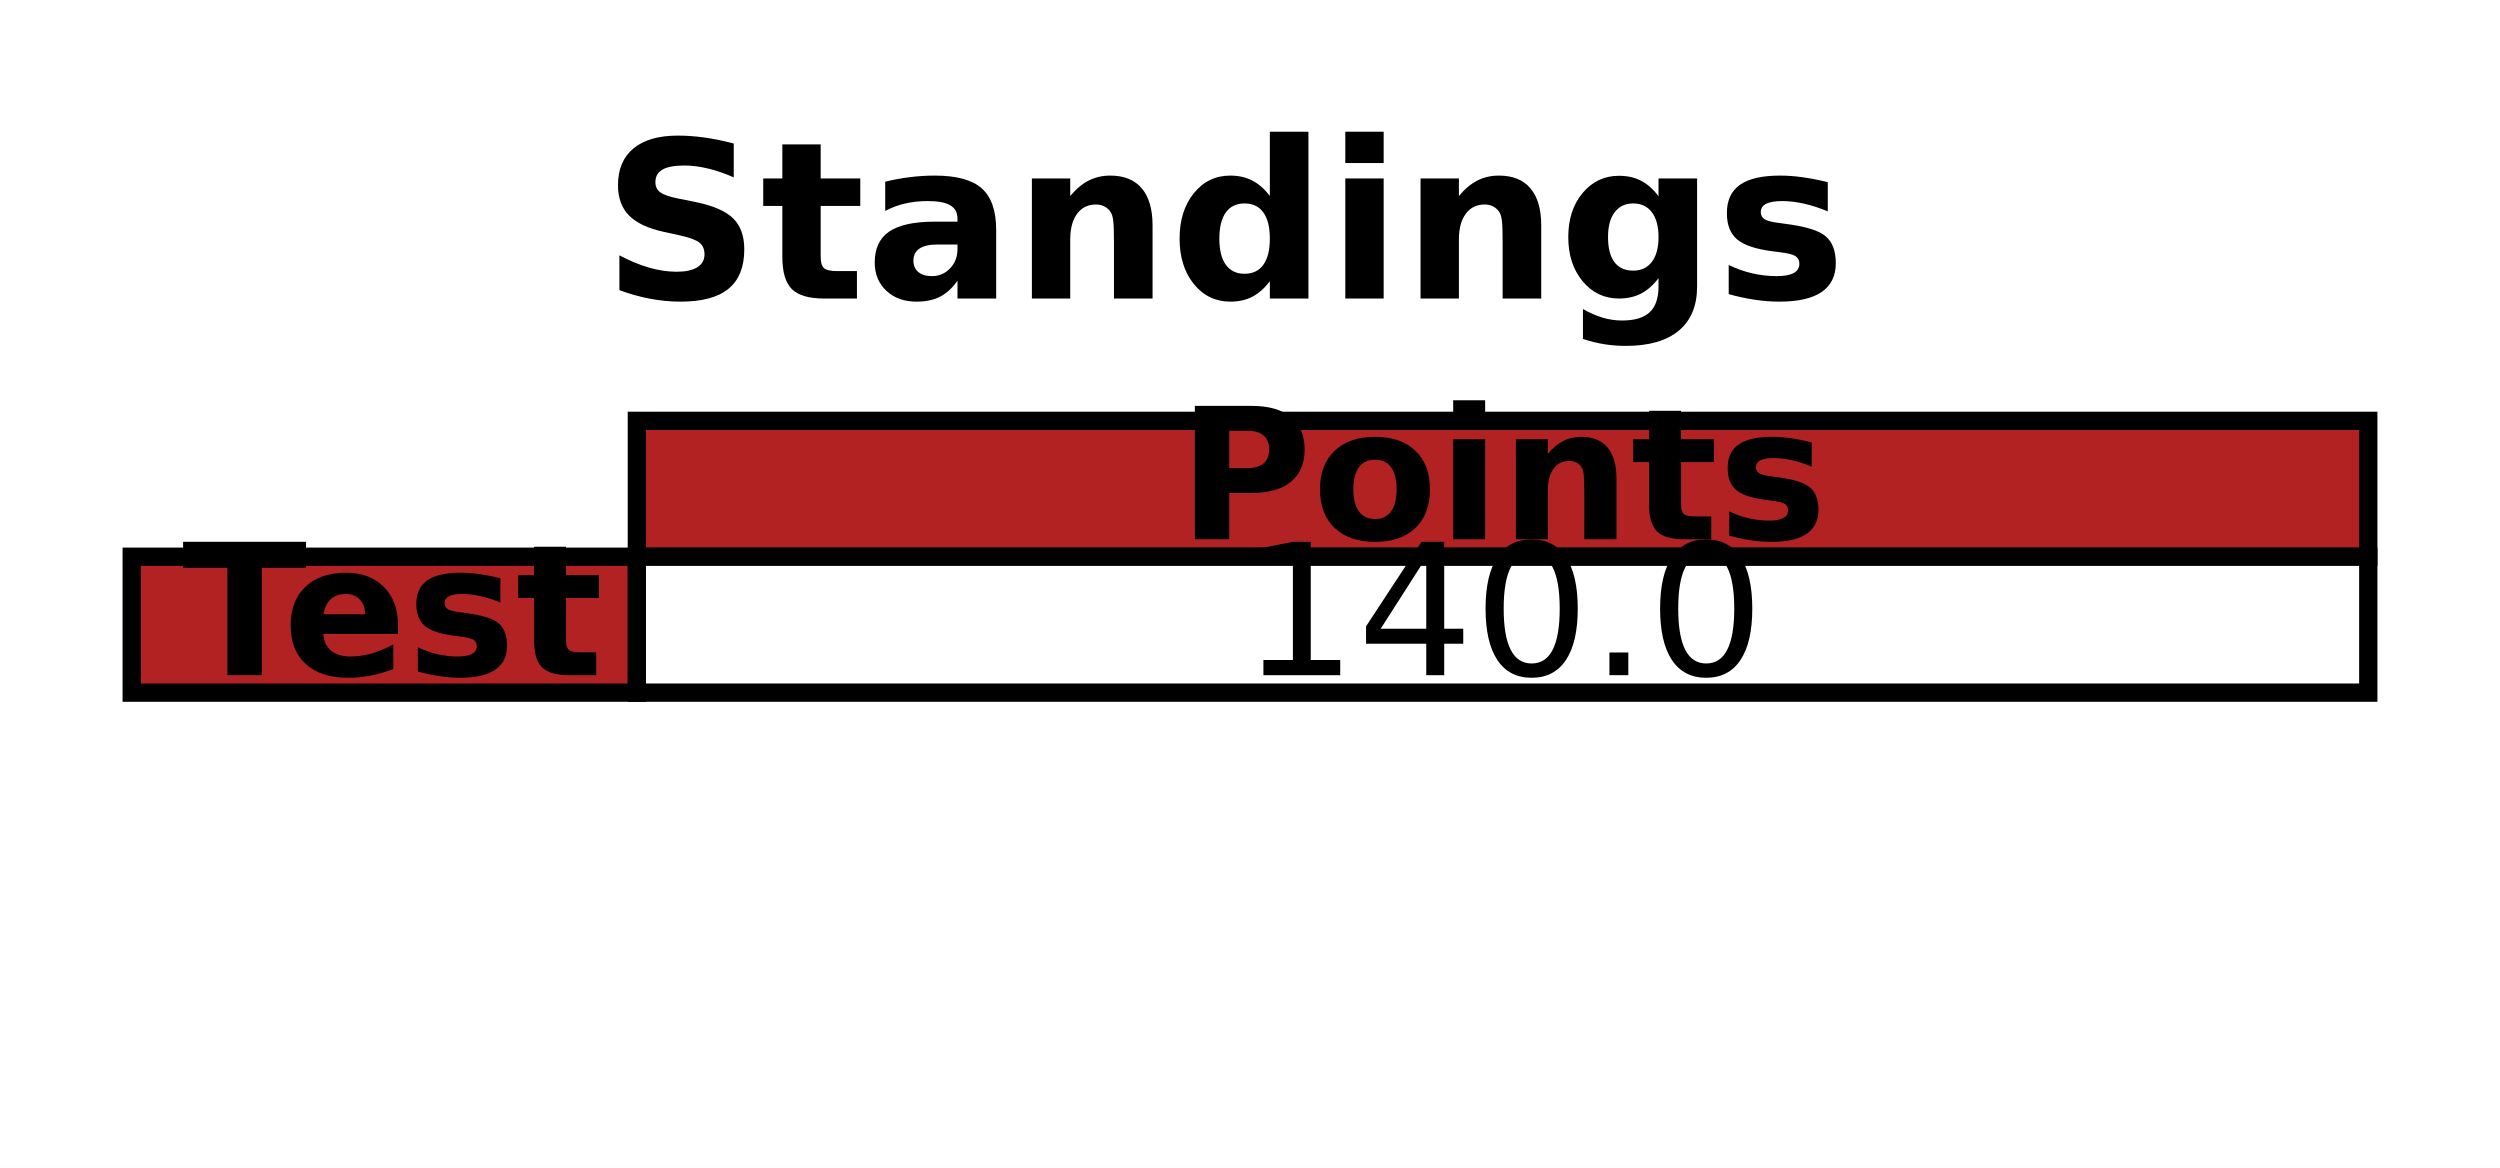
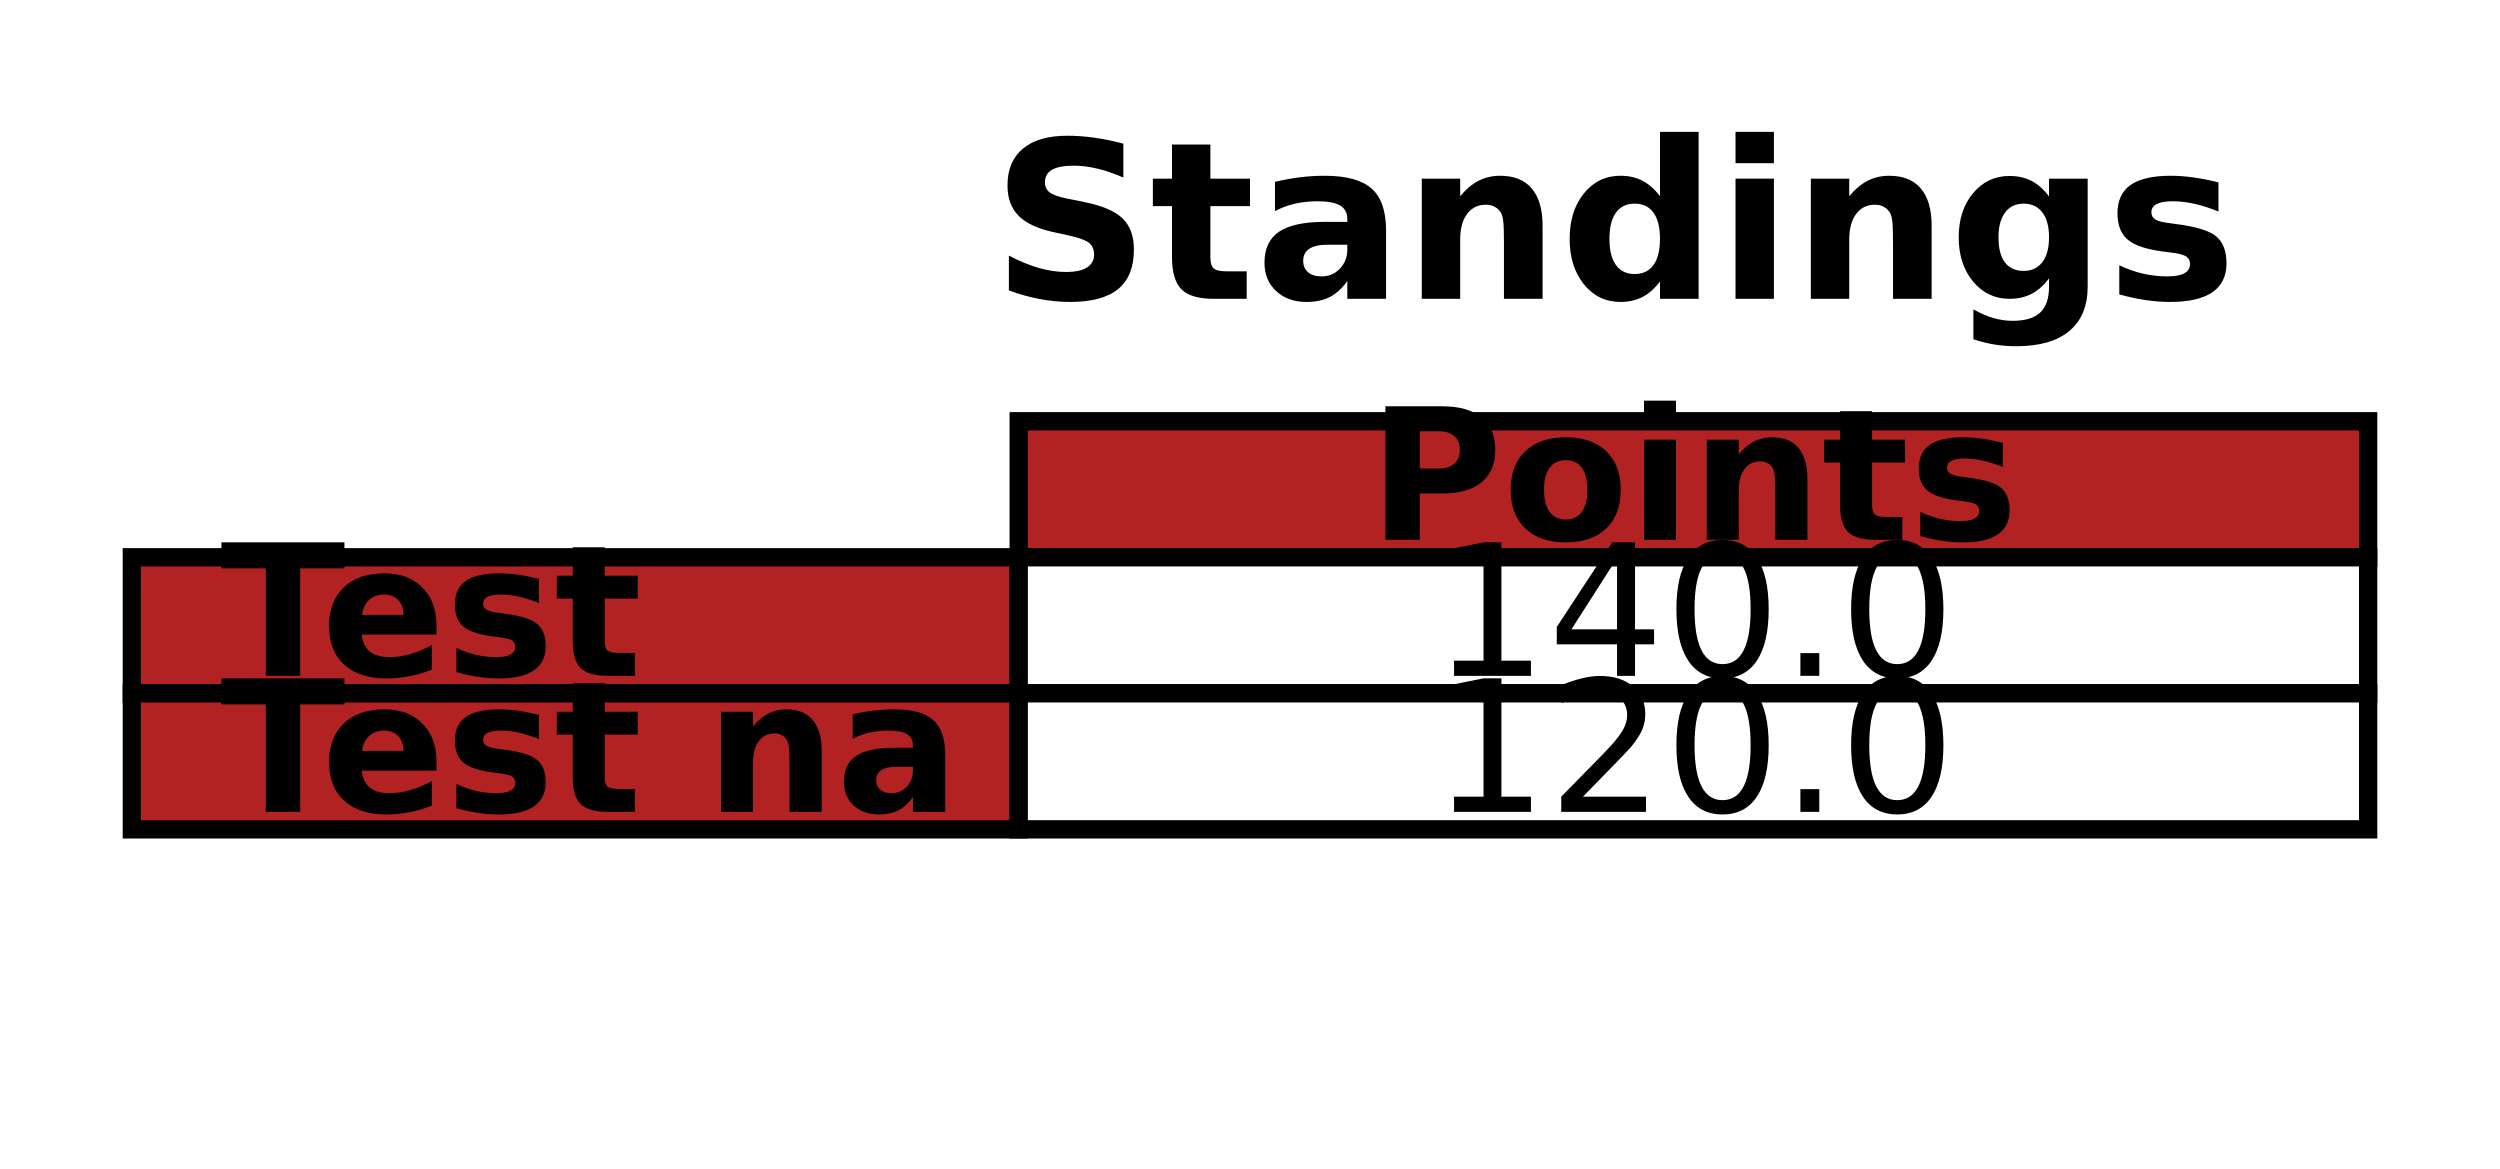
- <svg xmlns="http://www.w3.org/2000/svg" xmlns:xlink="http://www.w3.org/1999/xlink" width="136.657pt" height="63.838pt" viewBox="0 0 136.657 63.838" version="1.1">
+ <svg xmlns="http://www.w3.org/2000/svg" xmlns:xlink="http://www.w3.org/1999/xlink" width="136.523pt" height="63.838pt" viewBox="0 0 136.523 63.838" version="1.1">
  <defs>
    <style type="text/css">*{stroke-linejoin: round; stroke-linecap: butt}</style>
  </defs>
  <g id="figure_1">
    <g id="patch_1">
-       <path d="M 0 63.838  L 136.657 63.838  L 136.657 0  L 0 0  z " style="fill: #ffffff" />
+       <path d="M 0 63.838  L 136.523 63.838  L 136.523 0  L 0 0  z " style="fill: #ffffff" />
    </g>
    <g id="axes_1">
      <g id="table_1">
        <g id="patch_2">
-           <path d="M 34.813 30.433  L 129.457 30.433  L 129.457 23.005  L 34.813 23.005  z " style="fill: #b22222; stroke: #000000; stroke-linejoin: miter" />
+           <path d="M 55.631 30.433  L 129.323 30.433  L 129.323 23.005  L 55.631 23.005  z " style="fill: #b22222; stroke: #000000; stroke-linejoin: miter" />
        </g>
        <g id="text_1">
-           <g transform="translate(64.39606 29.47819) scale(0.1 -0.1)">
+           <g transform="translate(74.73819 29.47819) scale(0.1 -0.1)">
            <defs>
              <path id="DejaVuSans-Bold-50" d="M 588 4666  L 2584 4666  Q 3475 4666 3951 4270  Q 4428 3875 4428 3144  Q 4428 2409 3951 2014  Q 3475 1619 2584 1619  L 1791 1619  L 1791 0  L 588 0  L 588 4666  z M 1791 3794  L 1791 2491  L 2456 2491  Q 2806 2491 2997 2661  Q 3188 2831 3188 3144  Q 3188 3456 2997 3625  Q 2806 3794 2456 3794  L 1791 3794  z " transform="scale(0.015625)" />
              <path id="DejaVuSans-Bold-6f" d="M 2203 2784  Q 1831 2784 1636 2517  Q 1441 2250 1441 1747  Q 1441 1244 1636 976  Q 1831 709 2203 709  Q 2569 709 2762 976  Q 2956 1244 2956 1747  Q 2956 2250 2762 2517  Q 2569 2784 2203 2784  z M 2203 3584  Q 3106 3584 3614 3096  Q 4122 2609 4122 1747  Q 4122 884 3614 396  Q 3106 -91 2203 -91  Q 1297 -91 786 396  Q 275 884 275 1747  Q 275 2609 786 3096  Q 1297 3584 2203 3584  z " transform="scale(0.015625)" />
              <path id="DejaVuSans-Bold-69" d="M 538 3500  L 1656 3500  L 1656 0  L 538 0  L 538 3500  z M 538 4863  L 1656 4863  L 1656 3950  L 538 3950  L 538 4863  z " transform="scale(0.015625)" />
              <path id="DejaVuSans-Bold-6e" d="M 4056 2131  L 4056 0  L 2931 0  L 2931 347  L 2931 1631  Q 2931 2084 2911 2256  Q 2891 2428 2841 2509  Q 2775 2619 2662 2680  Q 2550 2741 2406 2741  Q 2056 2741 1856 2470  Q 1656 2200 1656 1722  L 1656 0  L 538 0  L 538 3500  L 1656 3500  L 1656 2988  Q 1909 3294 2193 3439  Q 2478 3584 2822 3584  Q 3428 3584 3742 3212  Q 4056 2841 4056 2131  z " transform="scale(0.015625)" />
              <path id="DejaVuSans-Bold-74" d="M 1759 4494  L 1759 3500  L 2913 3500  L 2913 2700  L 1759 2700  L 1759 1216  Q 1759 972 1856 886  Q 1953 800 2241 800  L 2816 800  L 2816 0  L 1856 0  Q 1194 0 917 276  Q 641 553 641 1216  L 641 2700  L 84 2700  L 84 3500  L 641 3500  L 641 4494  L 1759 4494  z " transform="scale(0.015625)" />
              <path id="DejaVuSans-Bold-73" d="M 3272 3391  L 3272 2541  Q 2913 2691 2578 2766  Q 2244 2841 1947 2841  Q 1628 2841 1473 2761  Q 1319 2681 1319 2516  Q 1319 2381 1436 2309  Q 1553 2238 1856 2203  L 2053 2175  Q 2913 2066 3209 1816  Q 3506 1566 3506 1031  Q 3506 472 3093 190  Q 2681 -91 1863 -91  Q 1516 -91 1145 -36  Q 775 19 384 128  L 384 978  Q 719 816 1070 734  Q 1422 653 1784 653  Q 2113 653 2278 743  Q 2444 834 2444 1013  Q 2444 1163 2330 1236  Q 2216 1309 1875 1350  L 1678 1375  Q 931 1469 631 1722  Q 331 1975 331 2491  Q 331 3047 712 3315  Q 1094 3584 1881 3584  Q 2191 3584 2531 3537  Q 2872 3491 3272 3391  z " transform="scale(0.015625)" />
            </defs>
            <use xlink:href="#DejaVuSans-Bold-50" />
            <use xlink:href="#DejaVuSans-Bold-6f" x="73.291" />
            <use xlink:href="#DejaVuSans-Bold-69" x="141.992" />
            <use xlink:href="#DejaVuSans-Bold-6e" x="176.27" />
            <use xlink:href="#DejaVuSans-Bold-74" x="247.461" />
            <use xlink:href="#DejaVuSans-Bold-73" x="295.264" />
          </g>
        </g>
        <g id="patch_3">
-           <path d="M 7.2 37.862  L 34.813 37.862  L 34.813 30.433  L 7.2 30.433  z " style="fill: #b22222; stroke: #000000; stroke-linejoin: miter" />
+           <path d="M 7.2 37.862  L 55.631 37.862  L 55.631 30.433  L 7.2 30.433  z " style="fill: #b22222; stroke: #000000; stroke-linejoin: miter" />
        </g>
        <g id="text_2">
-           <g transform="translate(9.961313 36.90676) scale(0.1 -0.1)">
+           <g transform="translate(12.04312 36.90676) scale(0.1 -0.1)">
            <defs>
              <path id="DejaVuSans-Bold-54" d="M 31 4666  L 4331 4666  L 4331 3756  L 2784 3756  L 2784 0  L 1581 0  L 1581 3756  L 31 3756  L 31 4666  z " transform="scale(0.015625)" />
              <path id="DejaVuSans-Bold-65" d="M 4031 1759  L 4031 1441  L 1416 1441  Q 1456 1047 1700 850  Q 1944 653 2381 653  Q 2734 653 3104 758  Q 3475 863 3866 1075  L 3866 213  Q 3469 63 3072 -14  Q 2675 -91 2278 -91  Q 1328 -91 801 392  Q 275 875 275 1747  Q 275 2603 792 3093  Q 1309 3584 2216 3584  Q 3041 3584 3536 3087  Q 4031 2591 4031 1759  z M 2881 2131  Q 2881 2450 2695 2645  Q 2509 2841 2209 2841  Q 1884 2841 1681 2658  Q 1478 2475 1428 2131  L 2881 2131  z " transform="scale(0.015625)" />
            </defs>
            <use xlink:href="#DejaVuSans-Bold-54" />
            <use xlink:href="#DejaVuSans-Bold-65" x="54.963" />
            <use xlink:href="#DejaVuSans-Bold-73" x="122.785" />
            <use xlink:href="#DejaVuSans-Bold-74" x="182.307" />
          </g>
        </g>
        <g id="patch_4">
-           <path d="M 34.813 37.862  L 129.457 37.862  L 129.457 30.433  L 34.813 30.433  z " style="fill: #ffffff; stroke: #000000; stroke-linejoin: miter" />
+           <path d="M 55.631 37.862  L 129.323 37.862  L 129.323 30.433  L 55.631 30.433  z " style="fill: #ffffff; stroke: #000000; stroke-linejoin: miter" />
        </g>
        <g id="text_3">
-           <g transform="translate(67.82106 36.90676) scale(0.1 -0.1)">
+           <g transform="translate(78.16319 36.90676) scale(0.1 -0.1)">
            <defs>
              <path id="DejaVuSans-31" d="M 794 531  L 1825 531  L 1825 4091  L 703 3866  L 703 4441  L 1819 4666  L 2450 4666  L 2450 531  L 3481 531  L 3481 0  L 794 0  L 794 531  z " transform="scale(0.015625)" />
              <path id="DejaVuSans-34" d="M 2419 4116  L 825 1625  L 2419 1625  L 2419 4116  z M 2253 4666  L 3047 4666  L 3047 1625  L 3713 1625  L 3713 1100  L 3047 1100  L 3047 0  L 2419 0  L 2419 1100  L 313 1100  L 313 1709  L 2253 4666  z " transform="scale(0.015625)" />
              <path id="DejaVuSans-30" d="M 2034 4250  Q 1547 4250 1301 3770  Q 1056 3291 1056 2328  Q 1056 1369 1301 889  Q 1547 409 2034 409  Q 2525 409 2770 889  Q 3016 1369 3016 2328  Q 3016 3291 2770 3770  Q 2525 4250 2034 4250  z M 2034 4750  Q 2819 4750 3233 4129  Q 3647 3509 3647 2328  Q 3647 1150 3233 529  Q 2819 -91 2034 -91  Q 1250 -91 836 529  Q 422 1150 422 2328  Q 422 3509 836 4129  Q 1250 4750 2034 4750  z " transform="scale(0.015625)" />
              <path id="DejaVuSans-2e" d="M 684 794  L 1344 794  L 1344 0  L 684 0  L 684 794  z " transform="scale(0.015625)" />
            </defs>
            <use xlink:href="#DejaVuSans-31" />
            <use xlink:href="#DejaVuSans-34" x="63.623" />
            <use xlink:href="#DejaVuSans-30" x="127.246" />
            <use xlink:href="#DejaVuSans-2e" x="190.869" />
            <use xlink:href="#DejaVuSans-30" x="222.656" />
          </g>
        </g>
+         <g id="patch_5">
+           <path d="M 7.2 45.29  L 55.631 45.29  L 55.631 37.862  L 7.2 37.862  z " style="fill: #b22222; stroke: #000000; stroke-linejoin: miter" />
+         </g>
+         <g id="text_4">
+           <g transform="translate(12.04312 44.33533) scale(0.1 -0.1)">
+             <defs>
+               <path id="DejaVuSans-Bold-20" transform="scale(0.015625)" />
+               <path id="DejaVuSans-Bold-61" d="M 2106 1575  Q 1756 1575 1579 1456  Q 1403 1338 1403 1106  Q 1403 894 1545 773  Q 1688 653 1941 653  Q 2256 653 2472 879  Q 2688 1106 2688 1447  L 2688 1575  L 2106 1575  z M 3816 1997  L 3816 0  L 2688 0  L 2688 519  Q 2463 200 2181 54  Q 1900 -91 1497 -91  Q 953 -91 614 226  Q 275 544 275 1050  Q 275 1666 698 1953  Q 1122 2241 2028 2241  L 2688 2241  L 2688 2328  Q 2688 2594 2478 2717  Q 2269 2841 1825 2841  Q 1466 2841 1156 2769  Q 847 2697 581 2553  L 581 3406  Q 941 3494 1303 3539  Q 1666 3584 2028 3584  Q 2975 3584 3395 3211  Q 3816 2838 3816 1997  z " transform="scale(0.015625)" />
+             </defs>
+             <use xlink:href="#DejaVuSans-Bold-54" />
+             <use xlink:href="#DejaVuSans-Bold-65" x="54.963" />
+             <use xlink:href="#DejaVuSans-Bold-73" x="122.785" />
+             <use xlink:href="#DejaVuSans-Bold-74" x="182.307" />
+             <use xlink:href="#DejaVuSans-Bold-20" x="230.109" />
+             <use xlink:href="#DejaVuSans-Bold-6e" x="264.924" />
+             <use xlink:href="#DejaVuSans-Bold-61" x="336.115" />
+           </g>
+         </g>
+         <g id="patch_6">
+           <path d="M 55.631 45.29  L 129.323 45.29  L 129.323 37.862  L 55.631 37.862  z " style="fill: #ffffff; stroke: #000000; stroke-linejoin: miter" />
+         </g>
+         <g id="text_5">
+           <g transform="translate(78.16319 44.33533) scale(0.1 -0.1)">
+             <defs>
+               <path id="DejaVuSans-32" d="M 1228 531  L 3431 531  L 3431 0  L 469 0  L 469 531  Q 828 903 1448 1529  Q 2069 2156 2228 2338  Q 2531 2678 2651 2914  Q 2772 3150 2772 3378  Q 2772 3750 2511 3984  Q 2250 4219 1831 4219  Q 1534 4219 1204 4116  Q 875 4013 500 3803  L 500 4441  Q 881 4594 1212 4672  Q 1544 4750 1819 4750  Q 2544 4750 2975 4387  Q 3406 4025 3406 3419  Q 3406 3131 3298 2873  Q 3191 2616 2906 2266  Q 2828 2175 2409 1742  Q 1991 1309 1228 531  z " transform="scale(0.015625)" />
+             </defs>
+             <use xlink:href="#DejaVuSans-31" />
+             <use xlink:href="#DejaVuSans-32" x="63.623" />
+             <use xlink:href="#DejaVuSans-30" x="127.246" />
+             <use xlink:href="#DejaVuSans-2e" x="190.869" />
+             <use xlink:href="#DejaVuSans-30" x="222.656" />
+           </g>
+         </g>
      </g>
-       <g id="text_4">
-         <g transform="translate(32.92025 16.31812) scale(0.12 -0.12)">
+       <g id="text_6">
+         <g transform="translate(54.15741 16.31812) scale(0.12 -0.12)">
          <defs>
            <path id="DejaVuSans-Bold-53" d="M 3834 4519  L 3834 3531  Q 3450 3703 3084 3790  Q 2719 3878 2394 3878  Q 1963 3878 1756 3759  Q 1550 3641 1550 3391  Q 1550 3203 1689 3098  Q 1828 2994 2194 2919  L 2706 2816  Q 3484 2659 3812 2340  Q 4141 2022 4141 1434  Q 4141 663 3683 286  Q 3225 -91 2284 -91  Q 1841 -91 1394 -6  Q 947 78 500 244  L 500 1259  Q 947 1022 1364 901  Q 1781 781 2169 781  Q 2563 781 2772 912  Q 2981 1044 2981 1288  Q 2981 1506 2839 1625  Q 2697 1744 2272 1838  L 1806 1941  Q 1106 2091 782 2419  Q 459 2747 459 3303  Q 459 4000 909 4375  Q 1359 4750 2203 4750  Q 2588 4750 2994 4692  Q 3400 4634 3834 4519  z " transform="scale(0.015625)" />
-             <path id="DejaVuSans-Bold-61" d="M 2106 1575  Q 1756 1575 1579 1456  Q 1403 1338 1403 1106  Q 1403 894 1545 773  Q 1688 653 1941 653  Q 2256 653 2472 879  Q 2688 1106 2688 1447  L 2688 1575  L 2106 1575  z M 3816 1997  L 3816 0  L 2688 0  L 2688 519  Q 2463 200 2181 54  Q 1900 -91 1497 -91  Q 953 -91 614 226  Q 275 544 275 1050  Q 275 1666 698 1953  Q 1122 2241 2028 2241  L 2688 2241  L 2688 2328  Q 2688 2594 2478 2717  Q 2269 2841 1825 2841  Q 1466 2841 1156 2769  Q 847 2697 581 2553  L 581 3406  Q 941 3494 1303 3539  Q 1666 3584 2028 3584  Q 2975 3584 3395 3211  Q 3816 2838 3816 1997  z " transform="scale(0.015625)" />
            <path id="DejaVuSans-Bold-64" d="M 2919 2988  L 2919 4863  L 4044 4863  L 4044 0  L 2919 0  L 2919 506  Q 2688 197 2409 53  Q 2131 -91 1766 -91  Q 1119 -91 703 423  Q 288 938 288 1747  Q 288 2556 703 3070  Q 1119 3584 1766 3584  Q 2128 3584 2408 3439  Q 2688 3294 2919 2988  z M 2181 722  Q 2541 722 2730 984  Q 2919 1247 2919 1747  Q 2919 2247 2730 2509  Q 2541 2772 2181 2772  Q 1825 2772 1636 2509  Q 1447 2247 1447 1747  Q 1447 1247 1636 984  Q 1825 722 2181 722  z " transform="scale(0.015625)" />
            <path id="DejaVuSans-Bold-67" d="M 2919 594  Q 2688 288 2409 144  Q 2131 0 1766 0  Q 1125 0 706 504  Q 288 1009 288 1791  Q 288 2575 706 3076  Q 1125 3578 1766 3578  Q 2131 3578 2409 3434  Q 2688 3291 2919 2981  L 2919 3500  L 4044 3500  L 4044 353  Q 4044 -491 3511 -936  Q 2978 -1381 1966 -1381  Q 1638 -1381 1331 -1331  Q 1025 -1281 716 -1178  L 716 -306  Q 1009 -475 1290 -558  Q 1572 -641 1856 -641  Q 2406 -641 2662 -400  Q 2919 -159 2919 353  L 2919 594  z M 2181 2772  Q 1834 2772 1640 2515  Q 1447 2259 1447 1791  Q 1447 1309 1634 1061  Q 1822 813 2181 813  Q 2531 813 2725 1069  Q 2919 1325 2919 1791  Q 2919 2259 2725 2515  Q 2531 2772 2181 2772  z " transform="scale(0.015625)" />
          </defs>
          <use xlink:href="#DejaVuSans-Bold-53" />
          <use xlink:href="#DejaVuSans-Bold-74" x="72.021" />
          <use xlink:href="#DejaVuSans-Bold-61" x="119.824" />
          <use xlink:href="#DejaVuSans-Bold-6e" x="187.305" />
          <use xlink:href="#DejaVuSans-Bold-64" x="258.496" />
          <use xlink:href="#DejaVuSans-Bold-69" x="330.078" />
          <use xlink:href="#DejaVuSans-Bold-6e" x="364.355" />
          <use xlink:href="#DejaVuSans-Bold-67" x="435.547" />
          <use xlink:href="#DejaVuSans-Bold-73" x="507.129" />
        </g>
      </g>
    </g>
  </g>
</svg>
